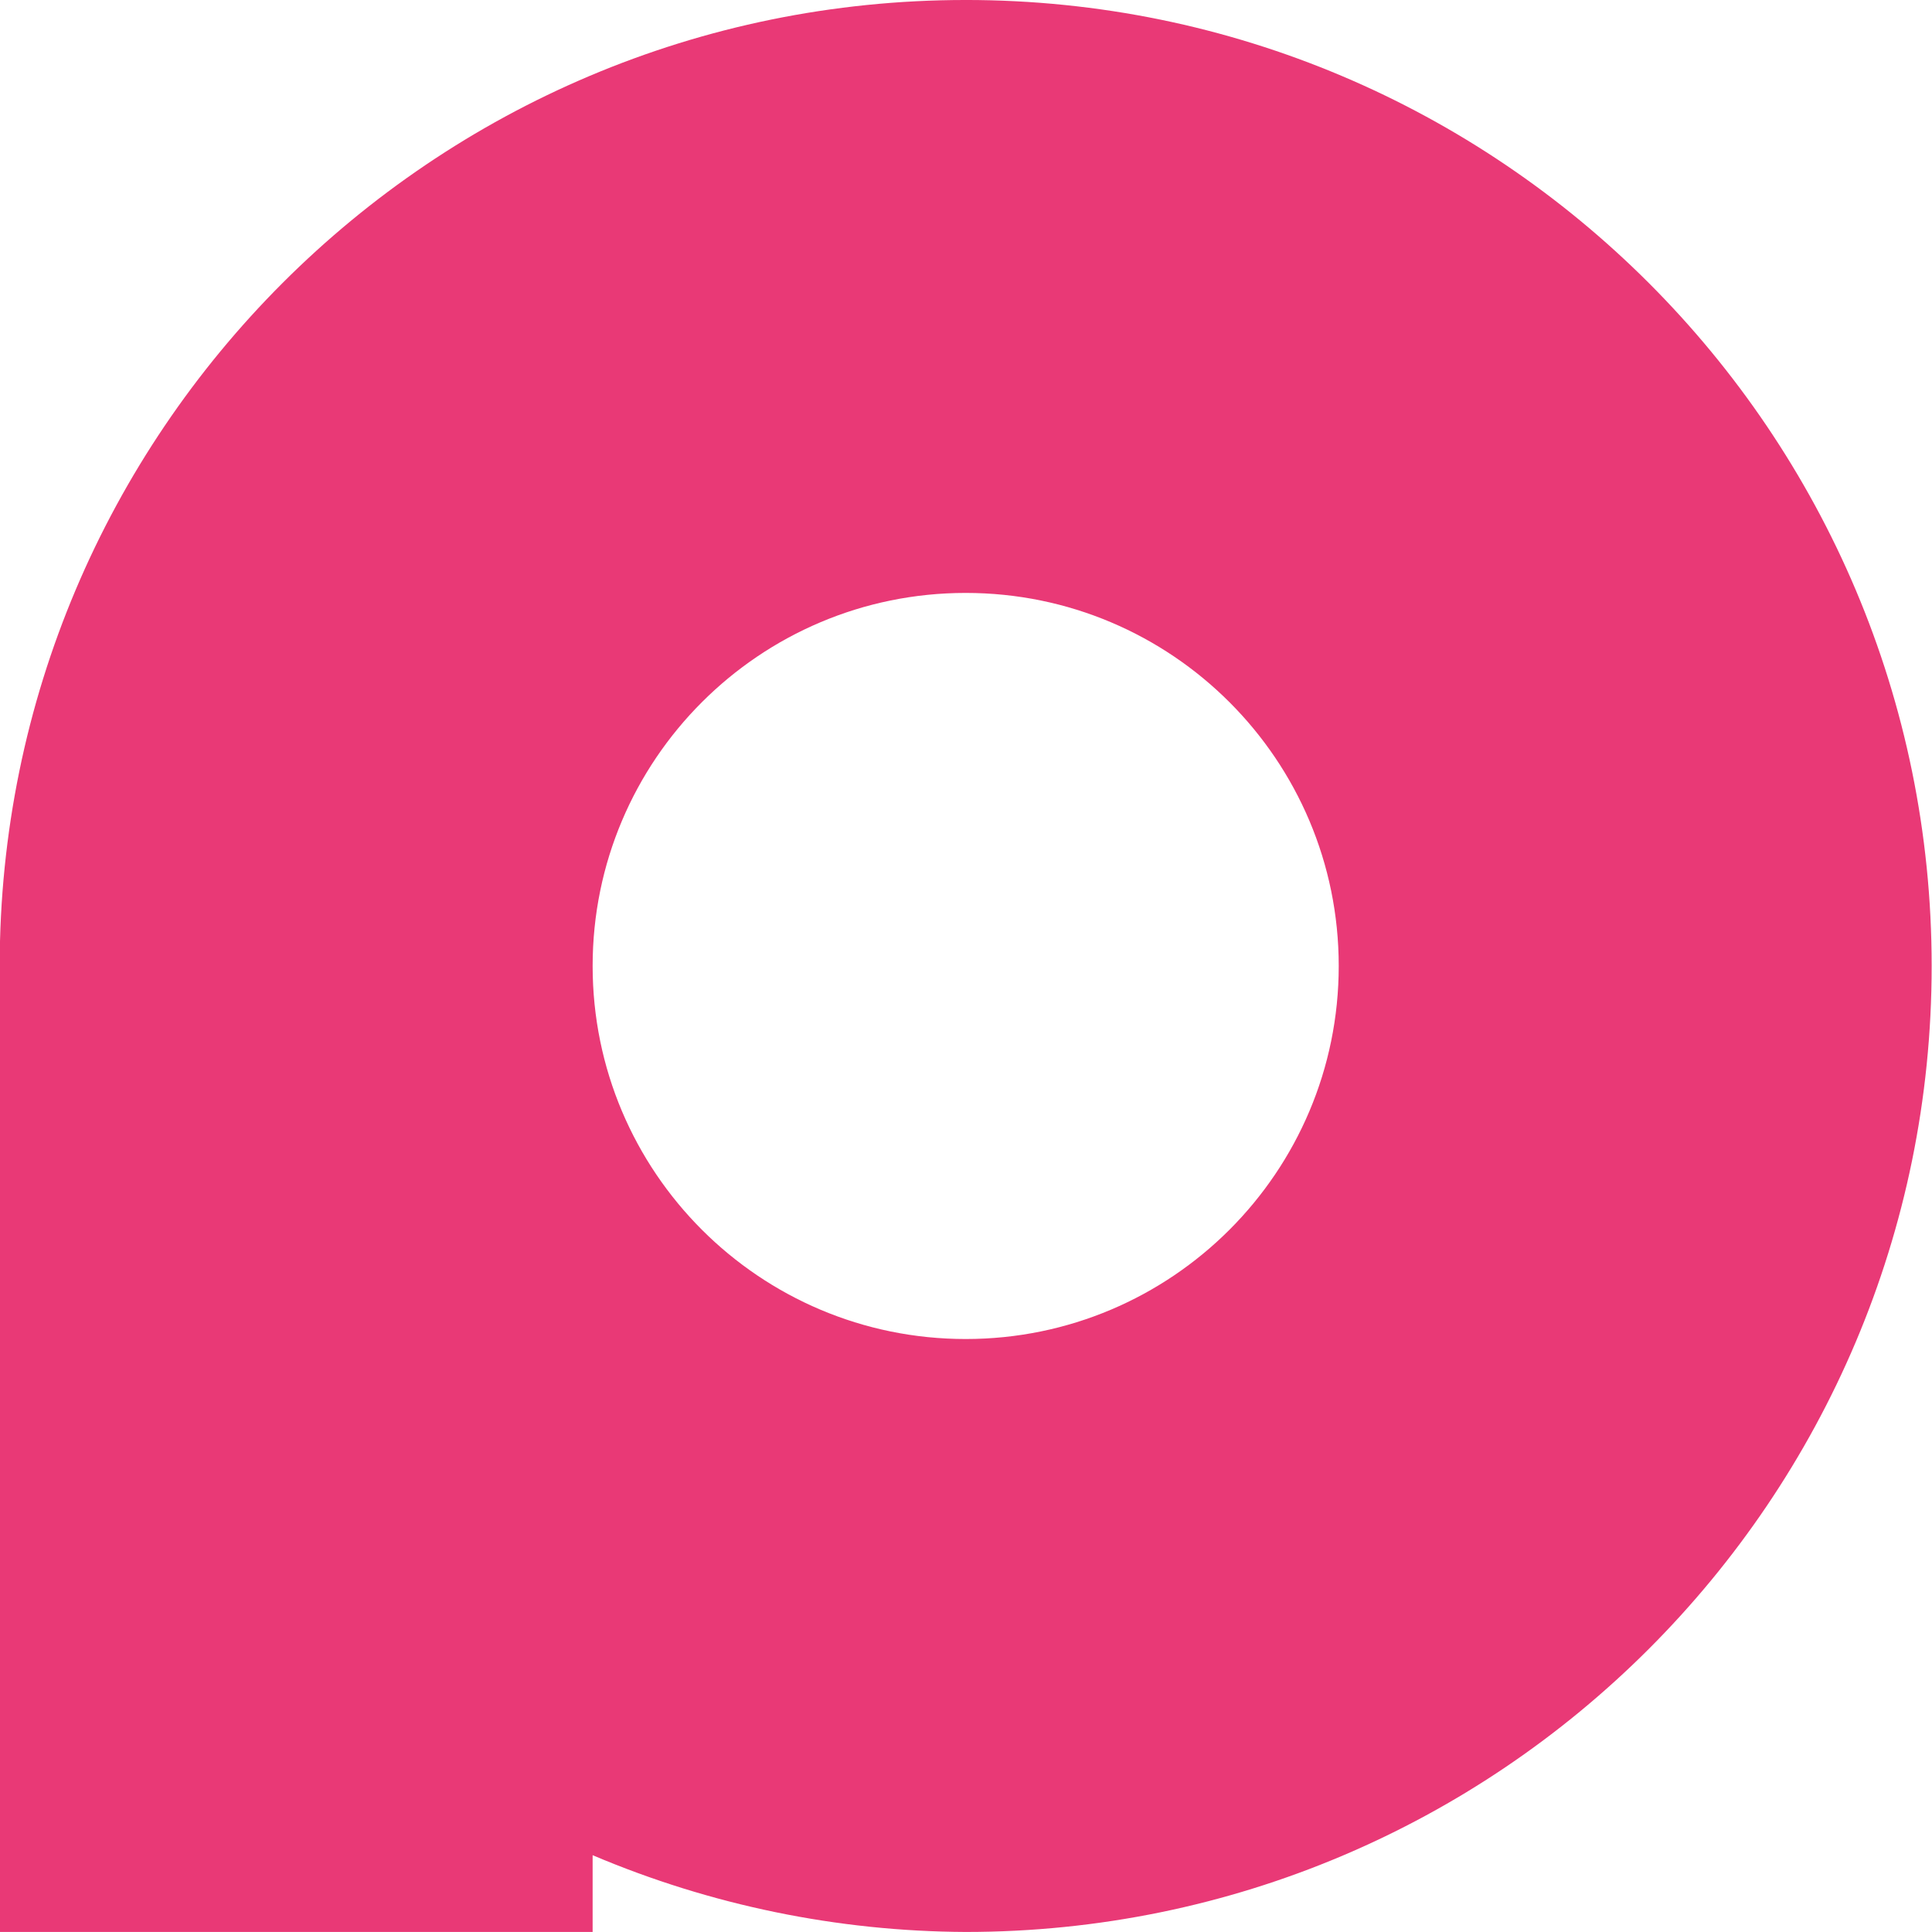
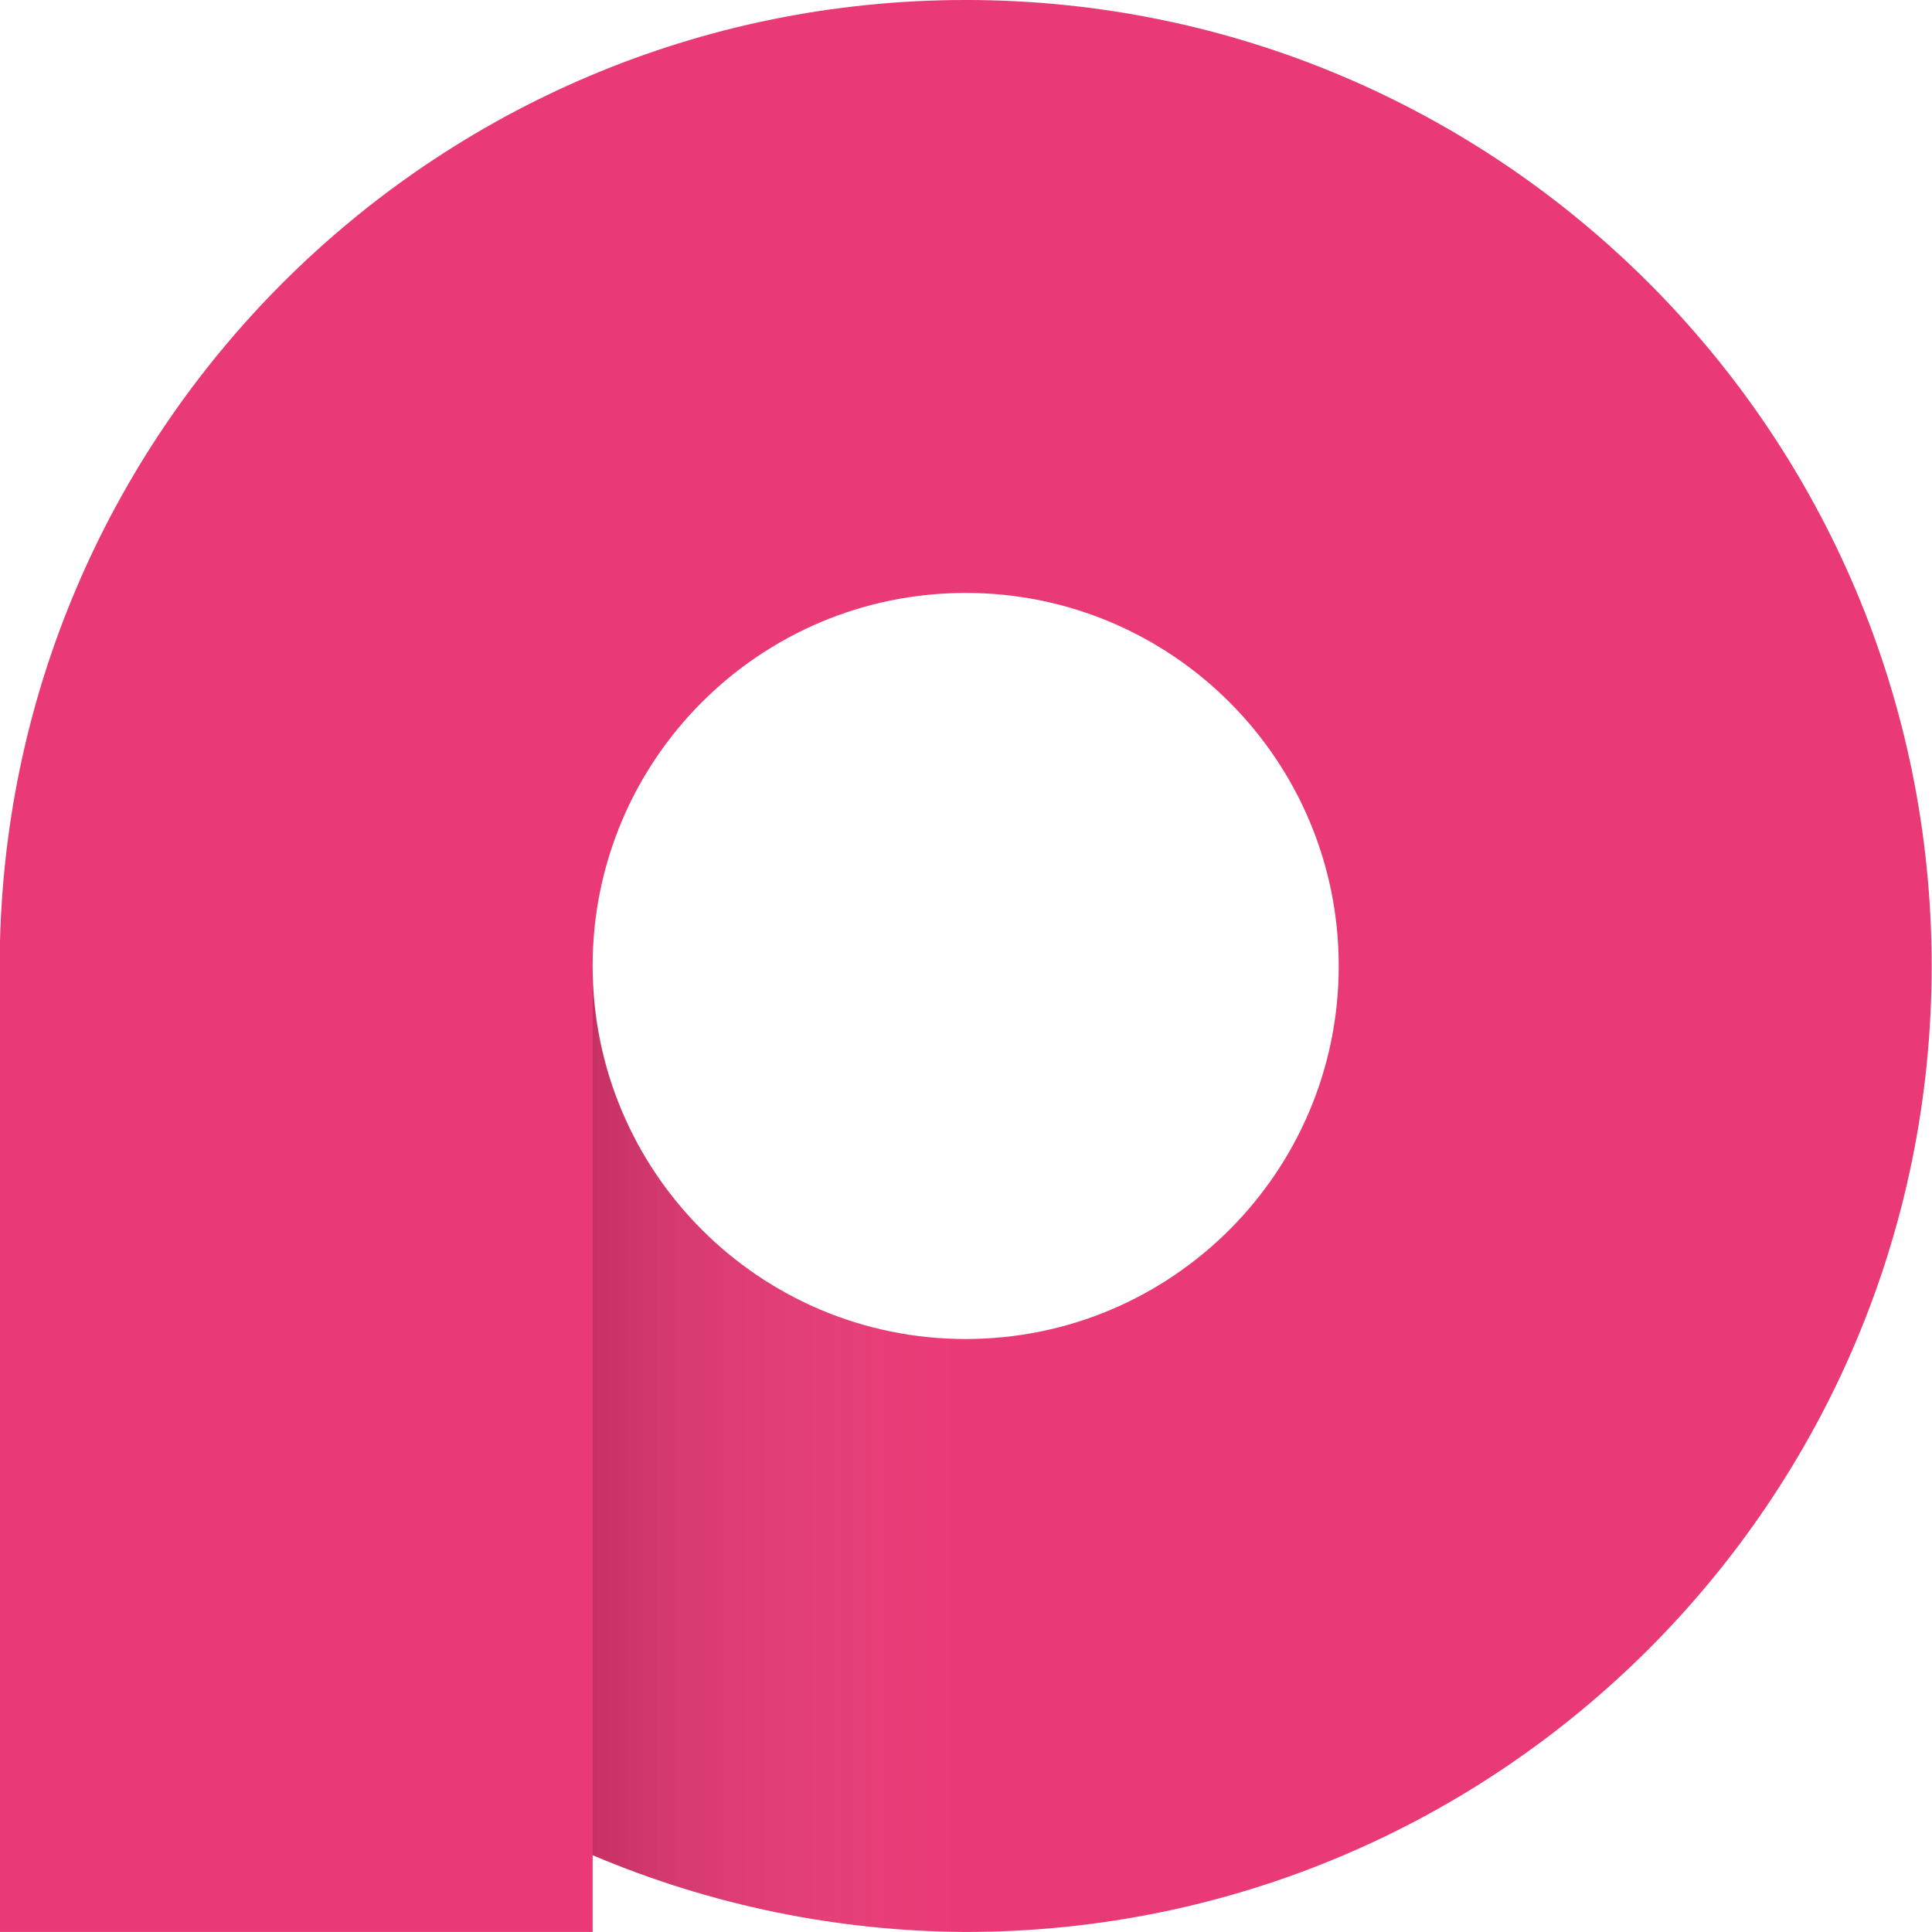
<svg xmlns="http://www.w3.org/2000/svg" width="256" height="256" version="1.1" viewBox="0 0 67.731 67.734">
+   <defs>
+     <linearGradient id="linearGradient11" x1="1516.3" x2="1570.6" y1="732.63" y2="732.63" gradientTransform="matrix(.27224 0 0 .27224 -359.29 -131.71)" gradientUnits="userSpaceOnUse">
+       <stop stop-opacity=".149" offset="0" />
+       <stop stop-color="#fff" stop-opacity="0" offset="1" />
+     </linearGradient>
+   </defs>
  <g transform="matrix(.24082 0 0 .24082 -442.03 -81.448)" fill="#e93976" stop-color="#000000" stroke-width="4.55" style="-inkscape-stroke:none;font-variation-settings:normal">
    <path d="m1976.1 338.21a140.63 140.63 0 0 0-140.63 140.63 140.63 140.63 0 0 0 0.016 0.229h-0.016v140.4h86.32v-11.176a140.63 140.63 0 0 0 54.309 11.176 140.63 140.63 0 0 0 140.63-140.63 140.63 140.63 0 0 0-140.63-140.63zm0 86.32a54.309 54.309 0 0 1 54.309 54.309 54.309 54.309 0 0 1-54.309 54.309 54.309 54.309 0 0 1-54.309-54.309 54.309 54.309 0 0 1 54.309-54.309z" fill="#e93976" stop-color="#000000" stroke-width="4.55" style="-inkscape-stroke:none;font-variation-settings:normal" />
  </g>
+   <g transform="matrix(.88455 0 0 .88455 -26.56 -26.049)">
+     <path d="m53.514 67.735v35.244a38.285 38.285 0 0 0 14.785 3.043 38.285 38.285 0 0 0 38.285-38.285 38.285 38.285 0 0 0 0-4.87e-4h-23.5a14.785 14.785 0 0 1 0 4.87e-4 14.785 14.785 0 0 1-14.785 14.785 14.785 14.785 0 0 1-14.785-14.785 14.785 14.785 0 0 1 0-4.87e-4z" fill="url(#linearGradient11)" stop-color="#000000" stroke-width="1.003" style="-inkscape-stroke:none;font-variation-settings:normal" />
+   </g>
</svg>
